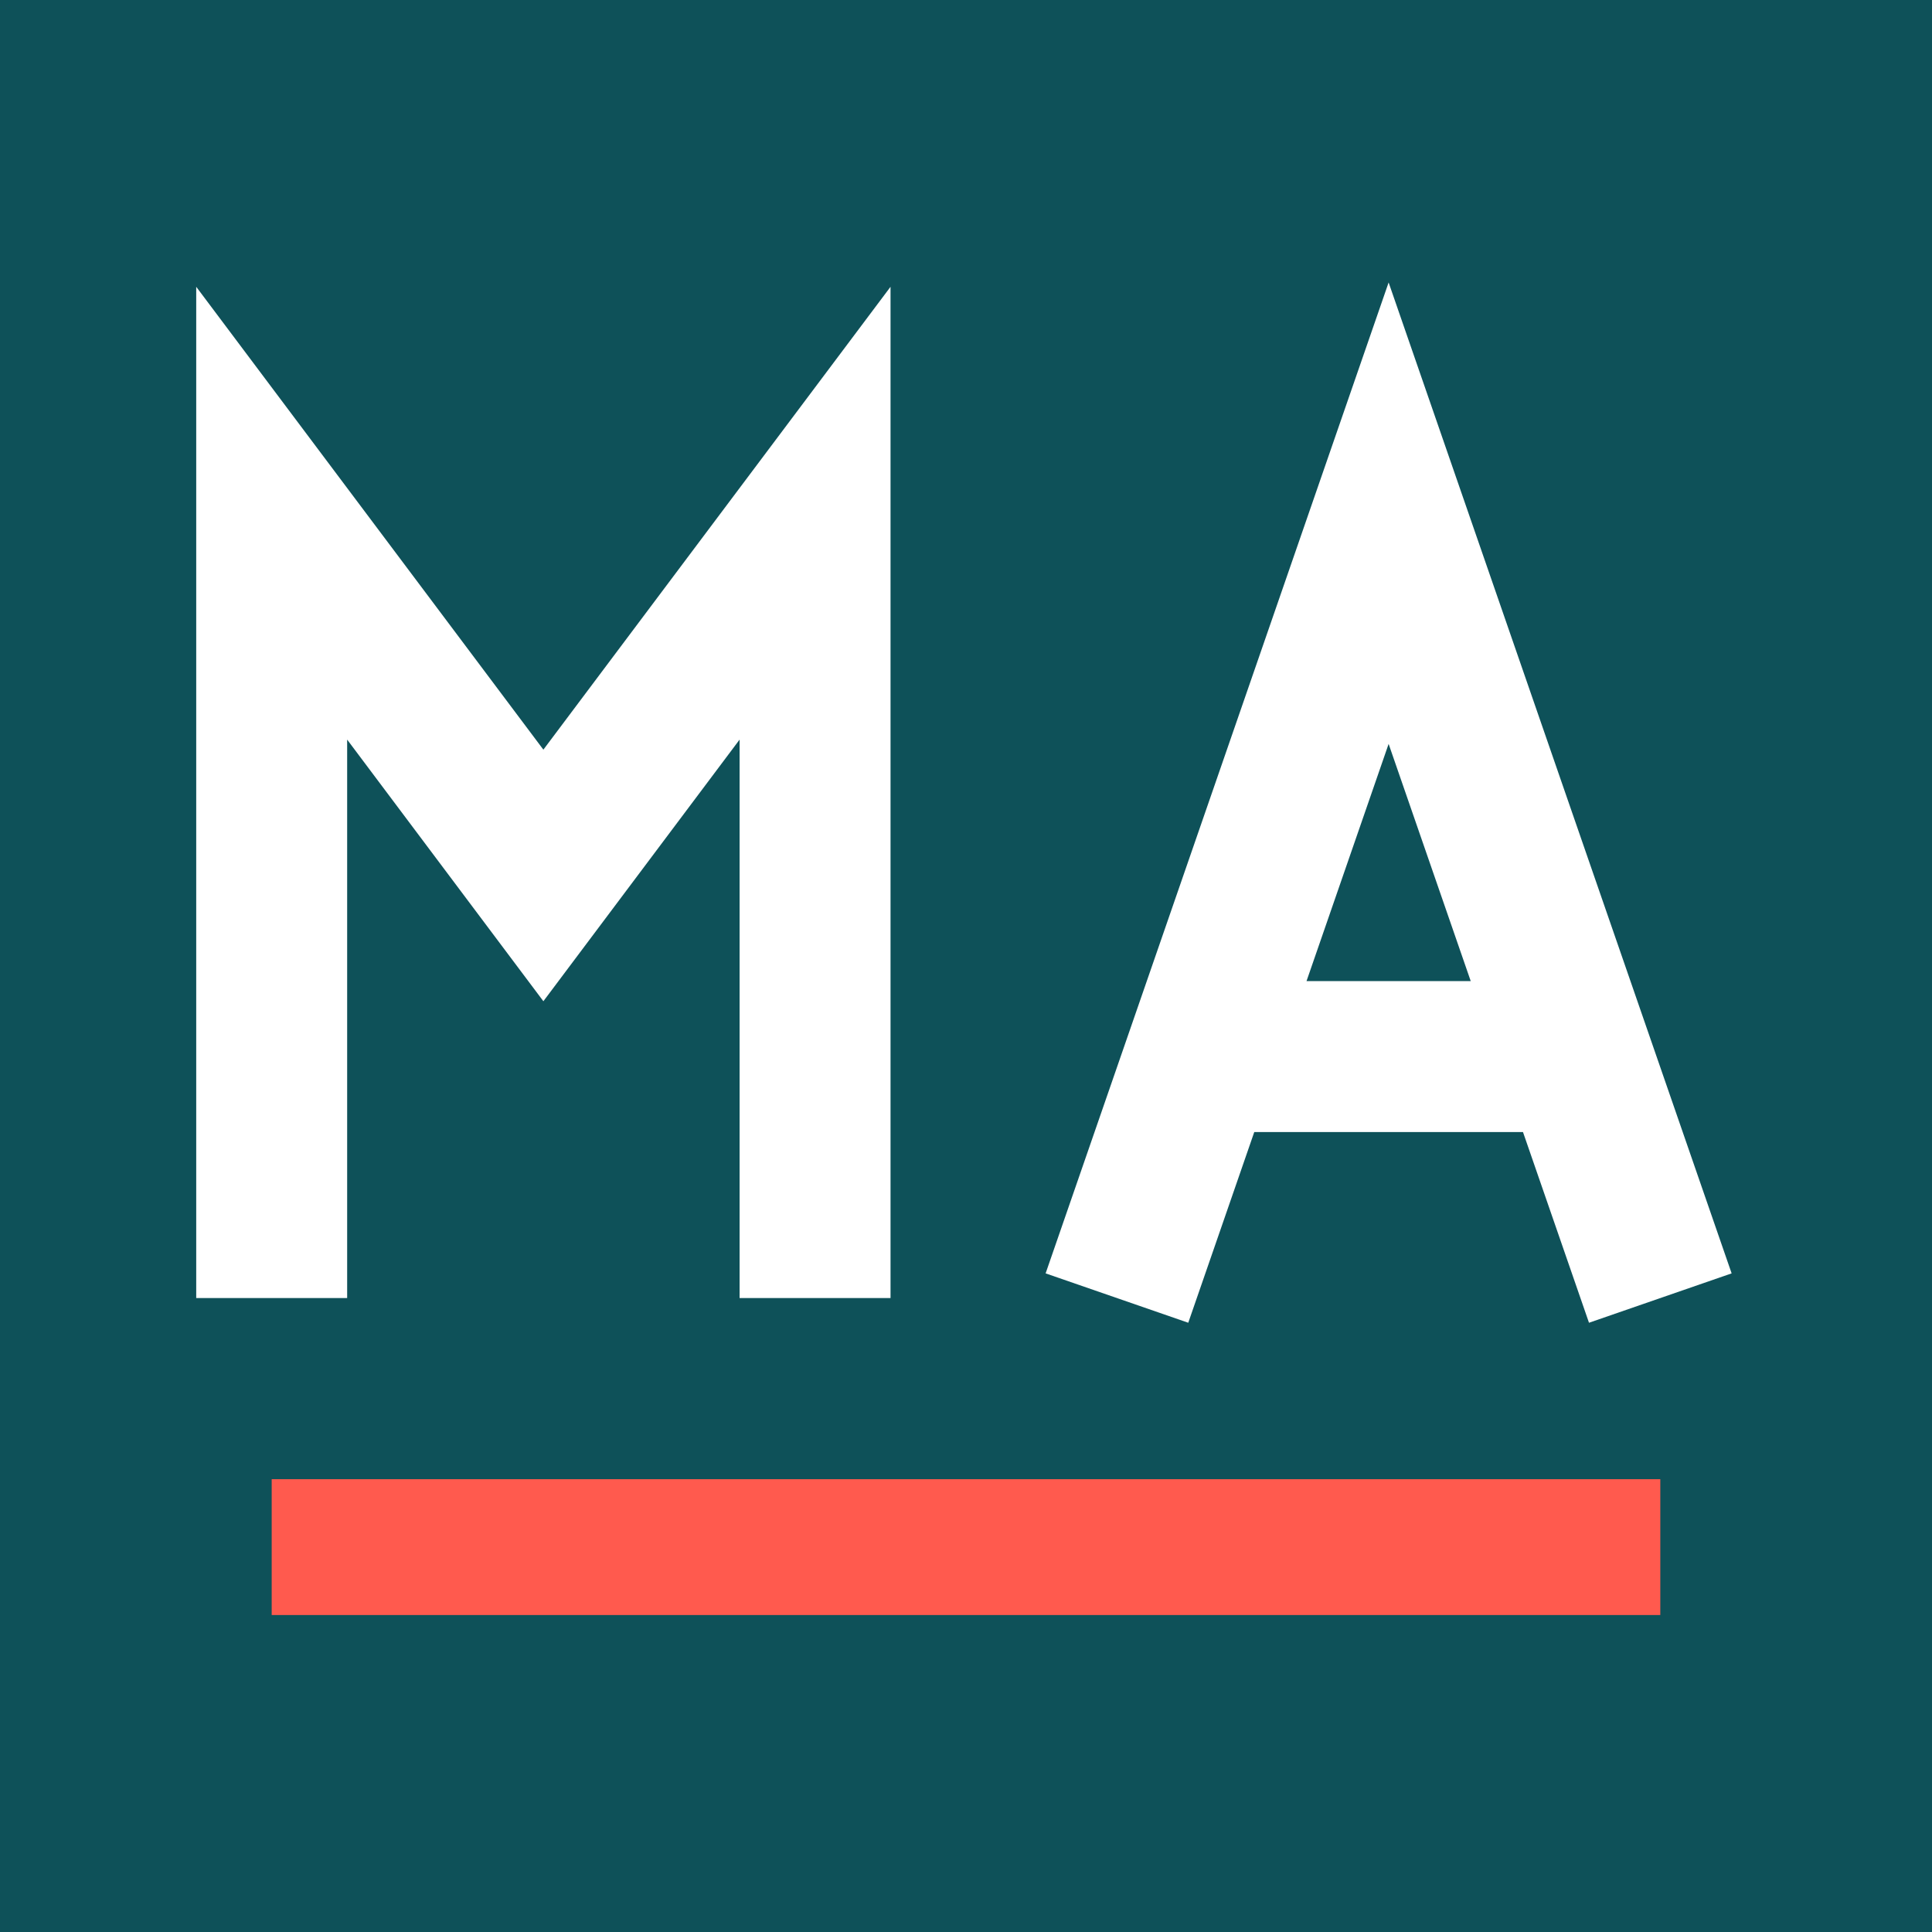
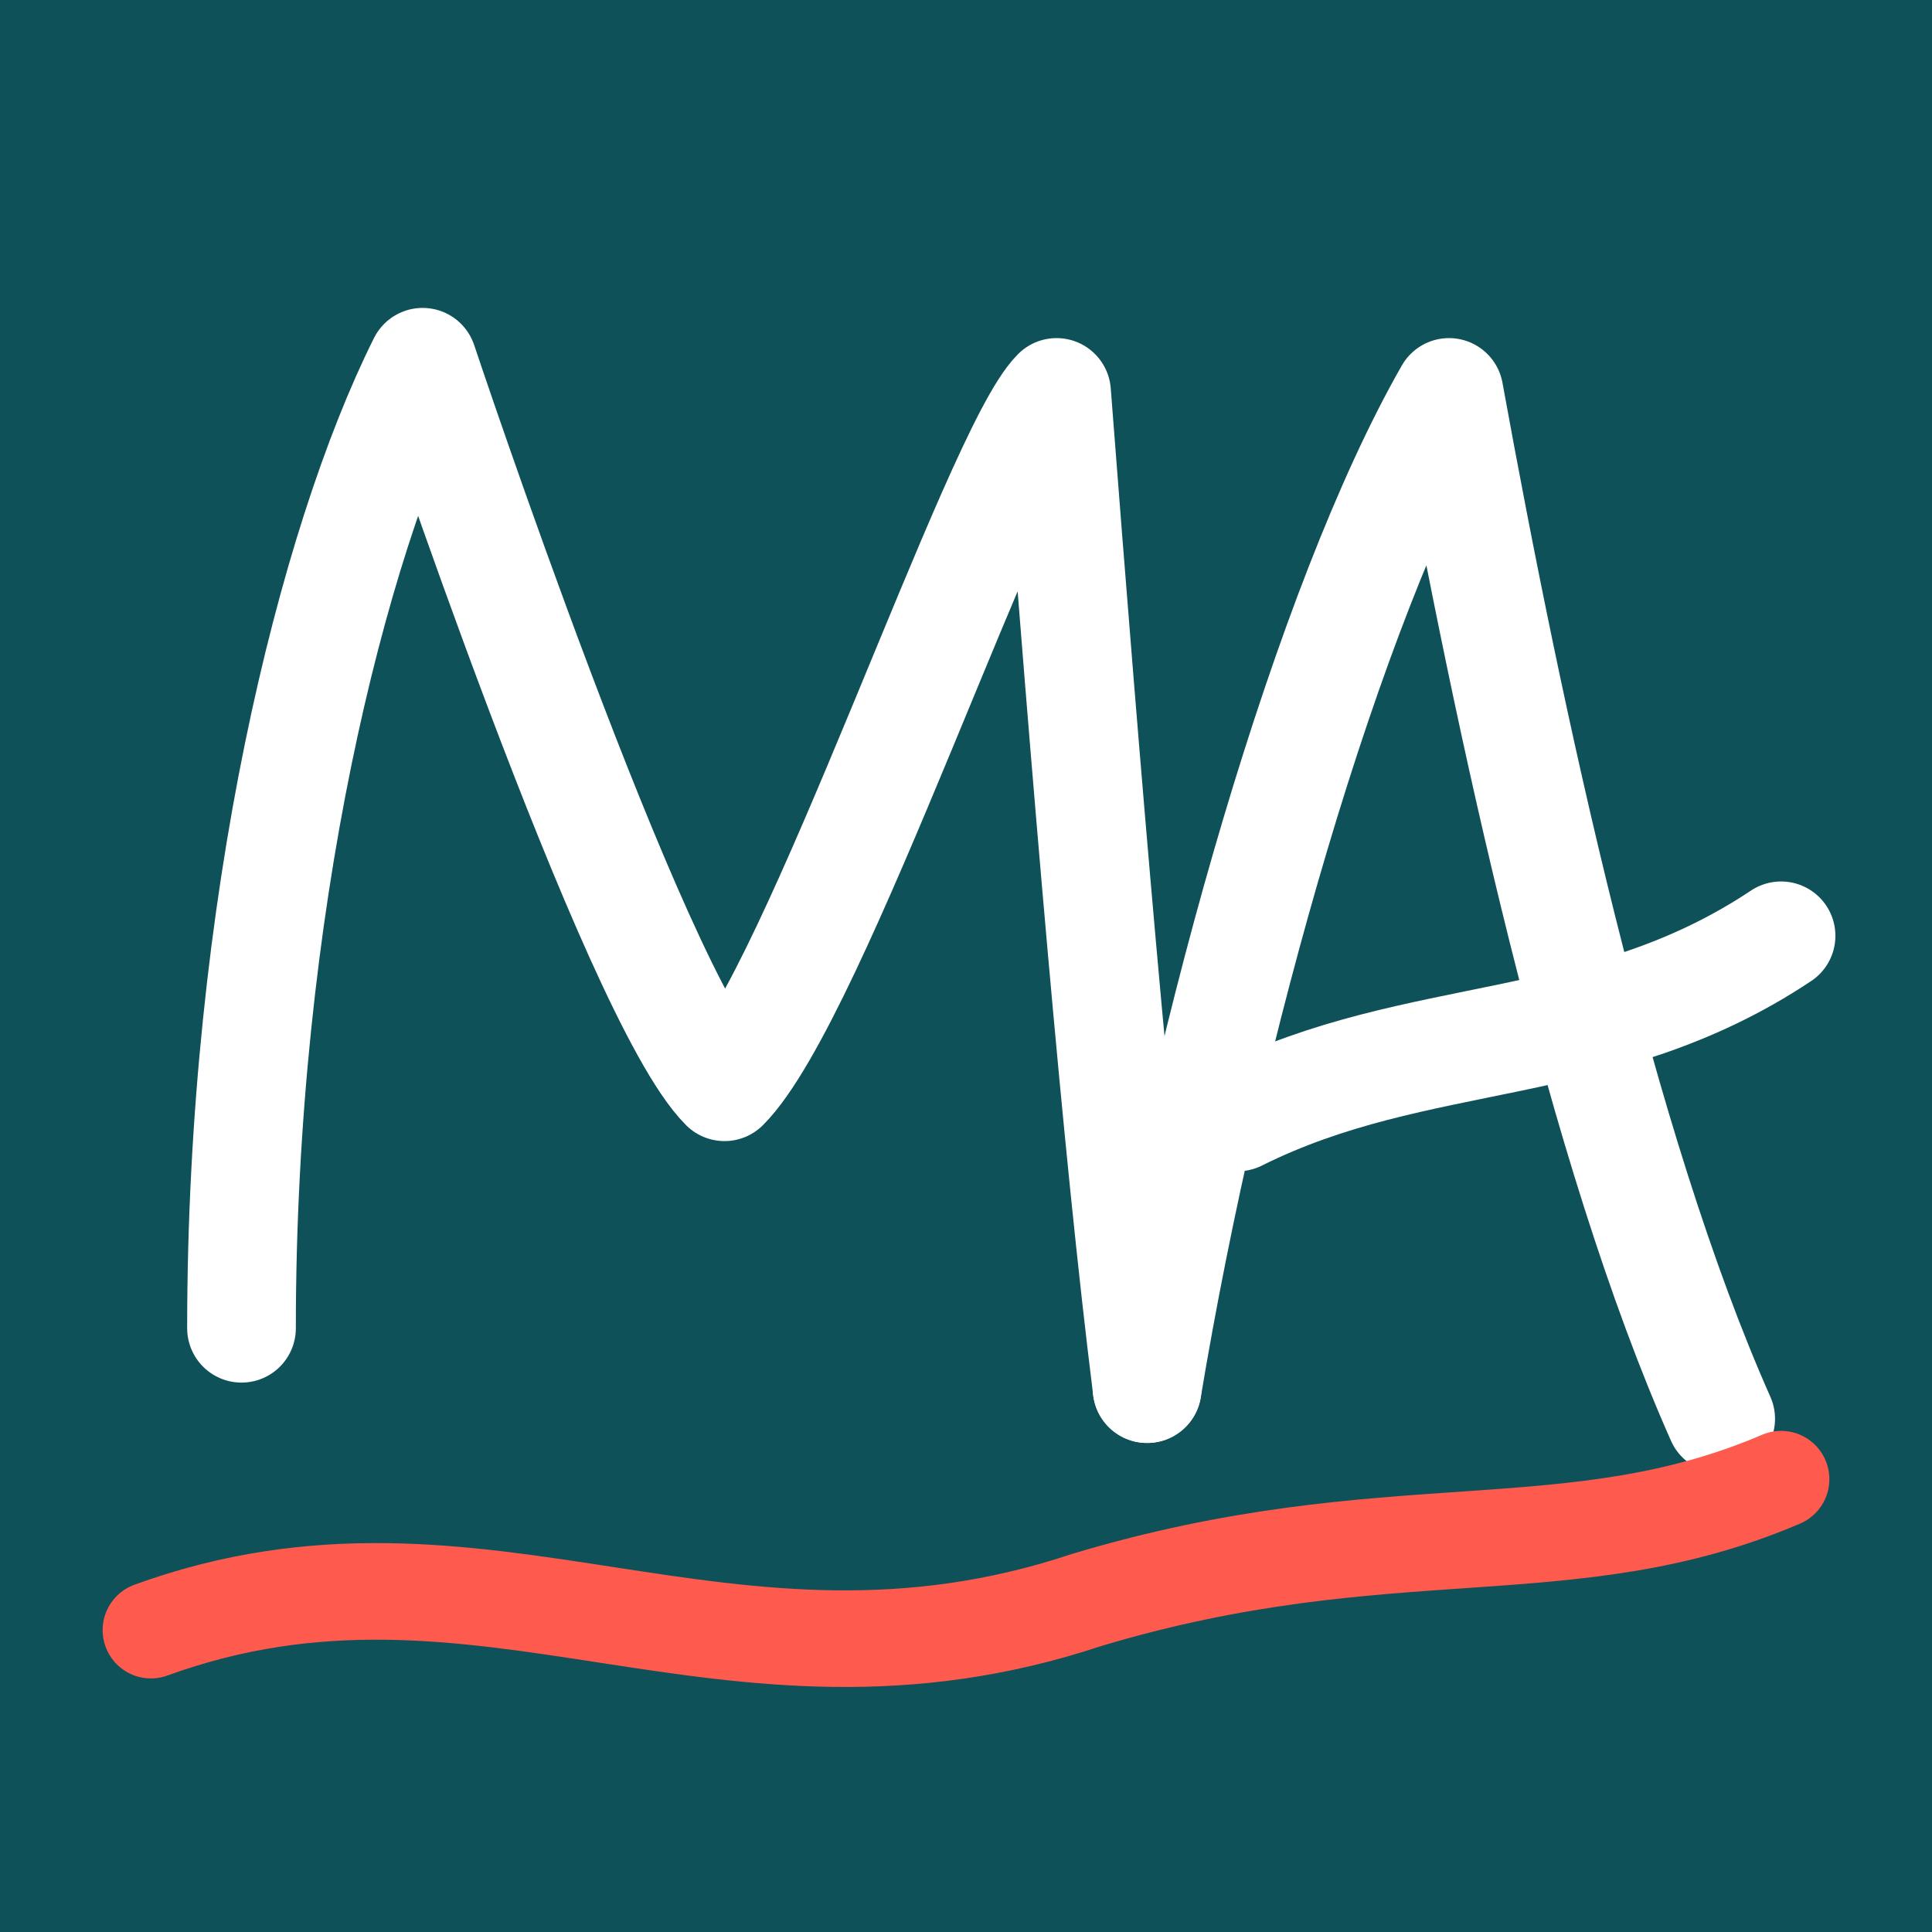
- <svg xmlns="http://www.w3.org/2000/svg" viewBox="0 0 64 64" role="img" aria-label="Mayank Agrawal monogram: MA">
+ <svg xmlns="http://www.w3.org/2000/svg" viewBox="0 0 64 64" role="img" aria-label="Mayank Agrawal signature monogram: MA">
  <rect width="64" height="64" fill="#0e5159" />
-   <path d="M9 43V17l9 12 9-12v26" fill="none" stroke="#ffffff" stroke-width="5" stroke-linejoin="miter" stroke-linecap="butt" />
-   <path d="M37 43l9-26 9 26M40.300 35h11.400" fill="none" stroke="#ffffff" stroke-width="5" stroke-linejoin="miter" stroke-linecap="butt" />
-   <rect x="9" y="49" width="46" height="4.500" fill="#ff5a4e" />
+   <path d="M8 44 C8 30 11 18 14 12 C14 12 21 33 24 36 C27 33 33 15 35 13 C36 26 37 38 38 46" fill="none" stroke="#fff" stroke-width="3.6" stroke-linecap="round" stroke-linejoin="round" />
+   <path d="M38 46 C40 34 44 20 48 13 C50 24 53 38 57 47 M41 37 C47 34 53 35 59 31" fill="none" stroke="#fff" stroke-width="3.6" stroke-linecap="round" stroke-linejoin="round" />
+   <path d="M5 54 C16 50 24 57 36 53 C46 50 52 52 59 49" fill="none" stroke="#ff5a4e" stroke-width="3.2" stroke-linecap="round" />
</svg>
